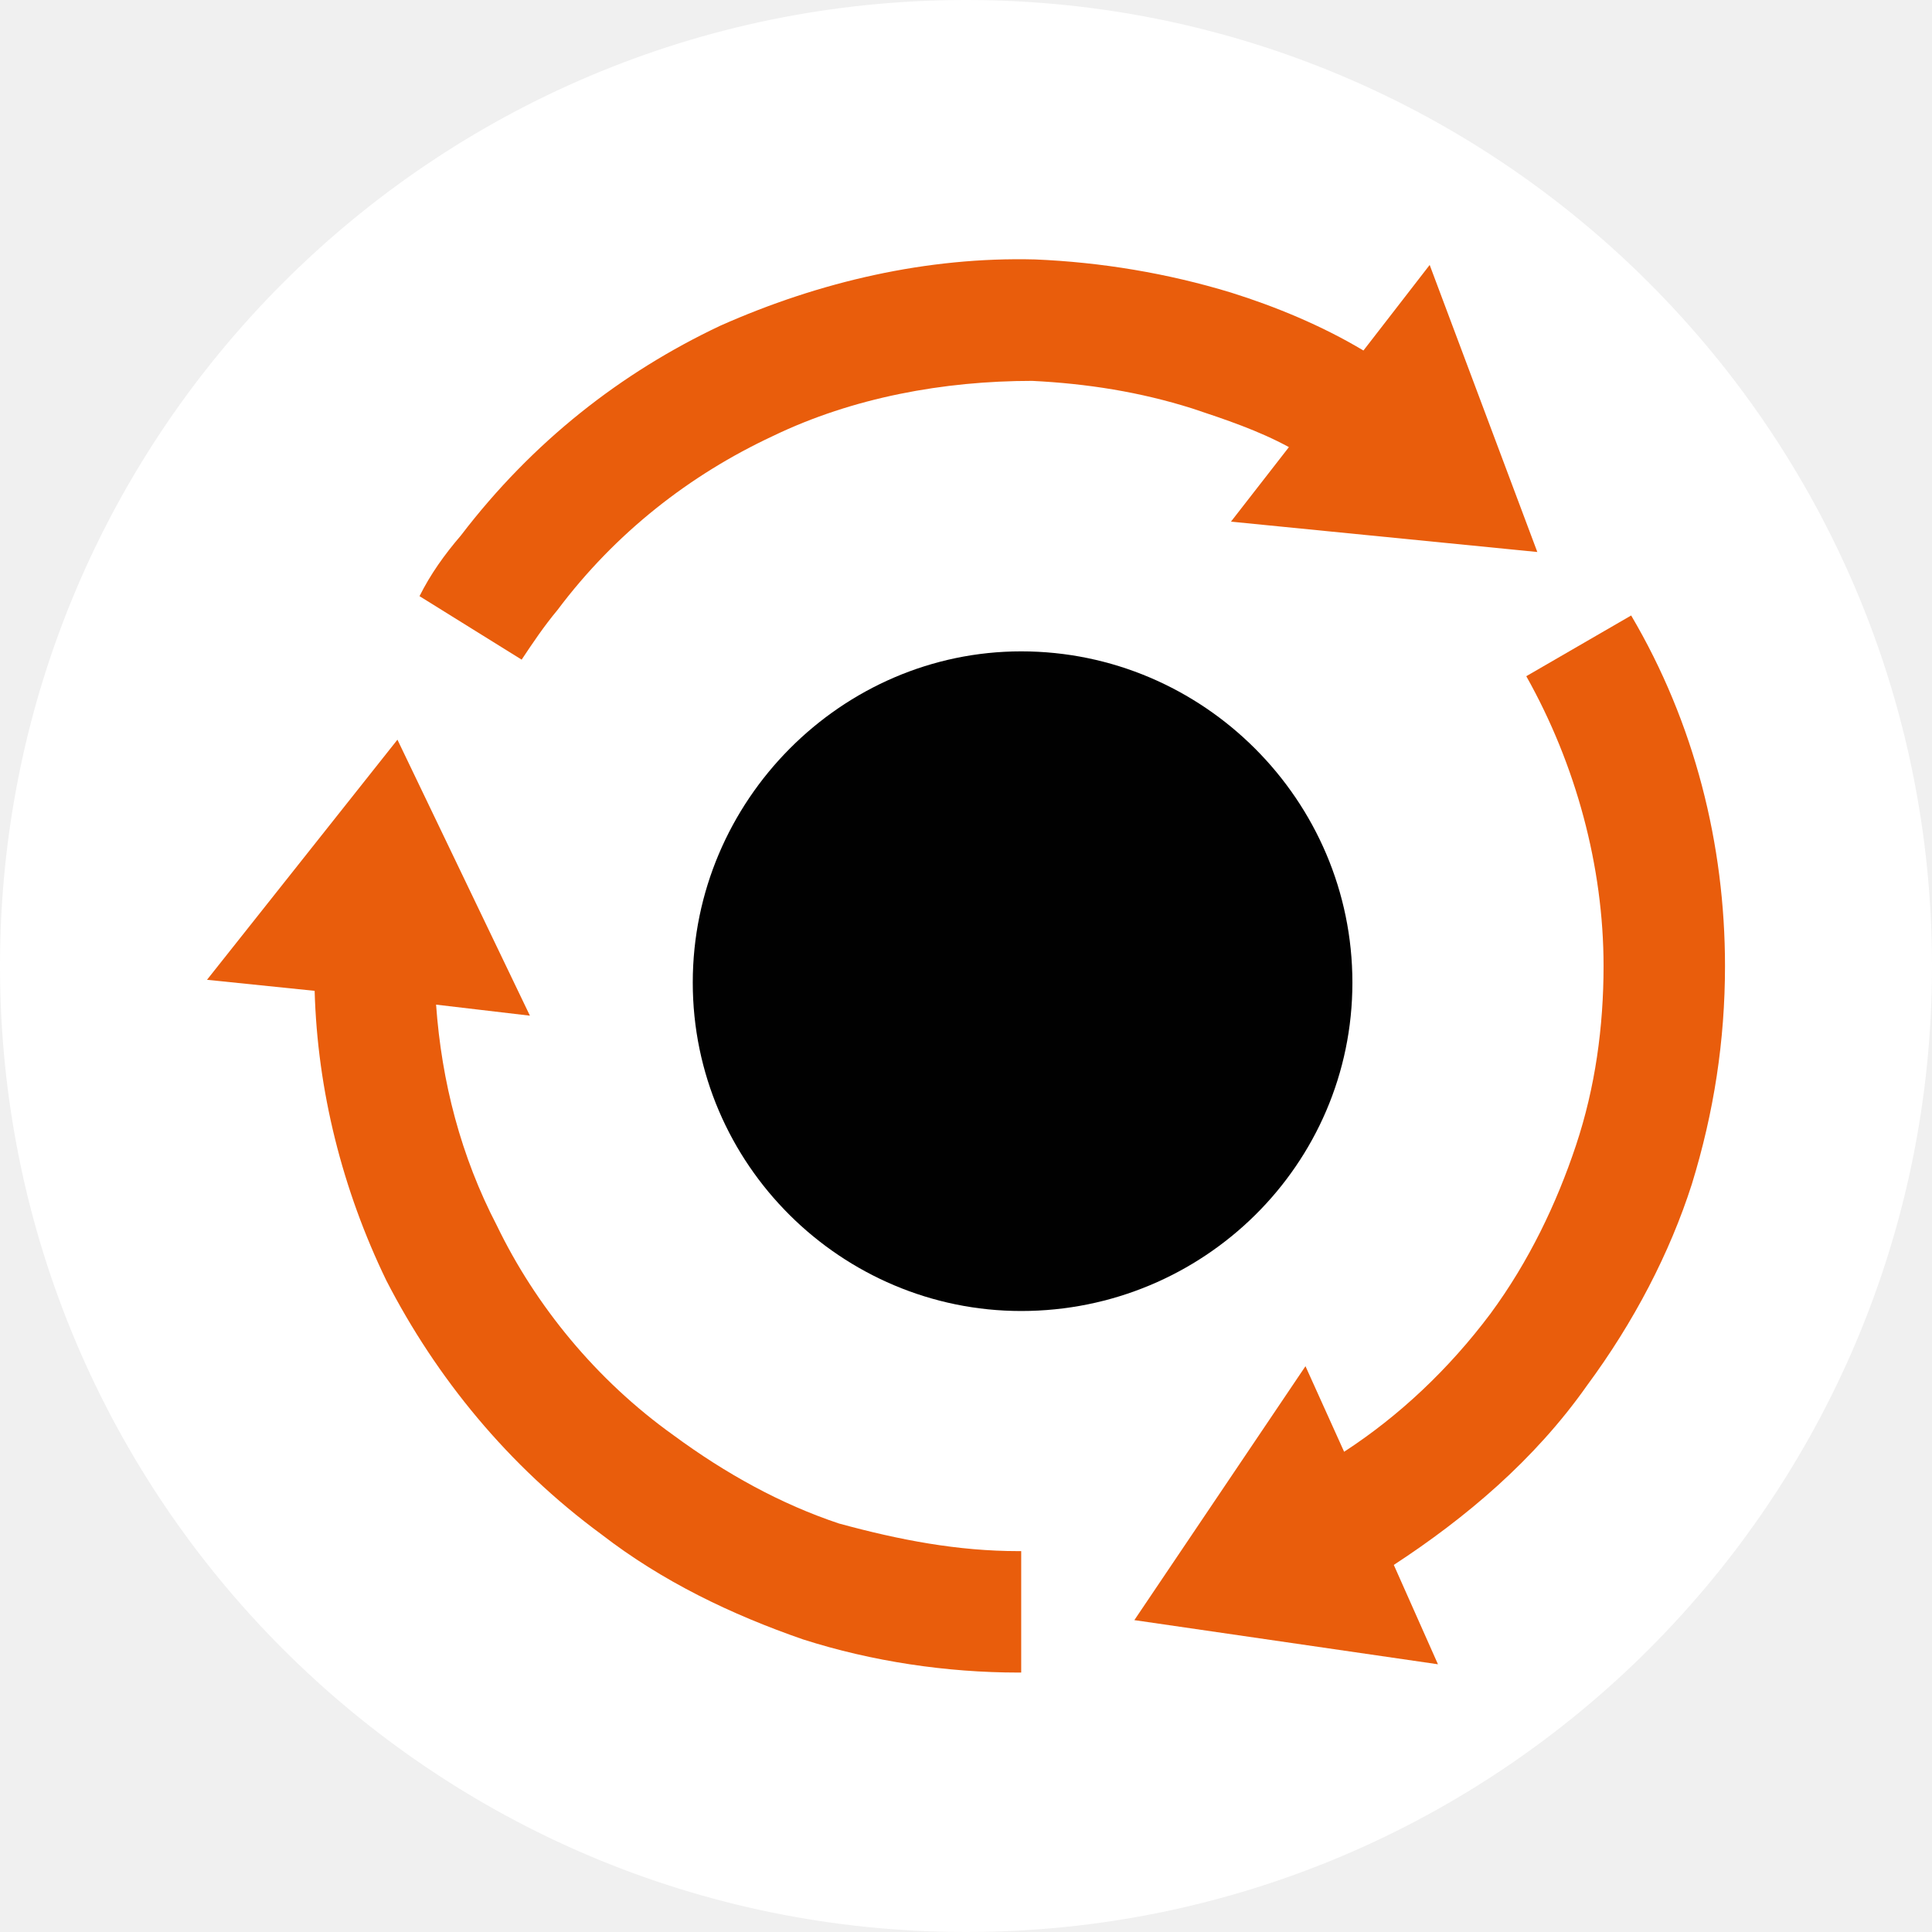
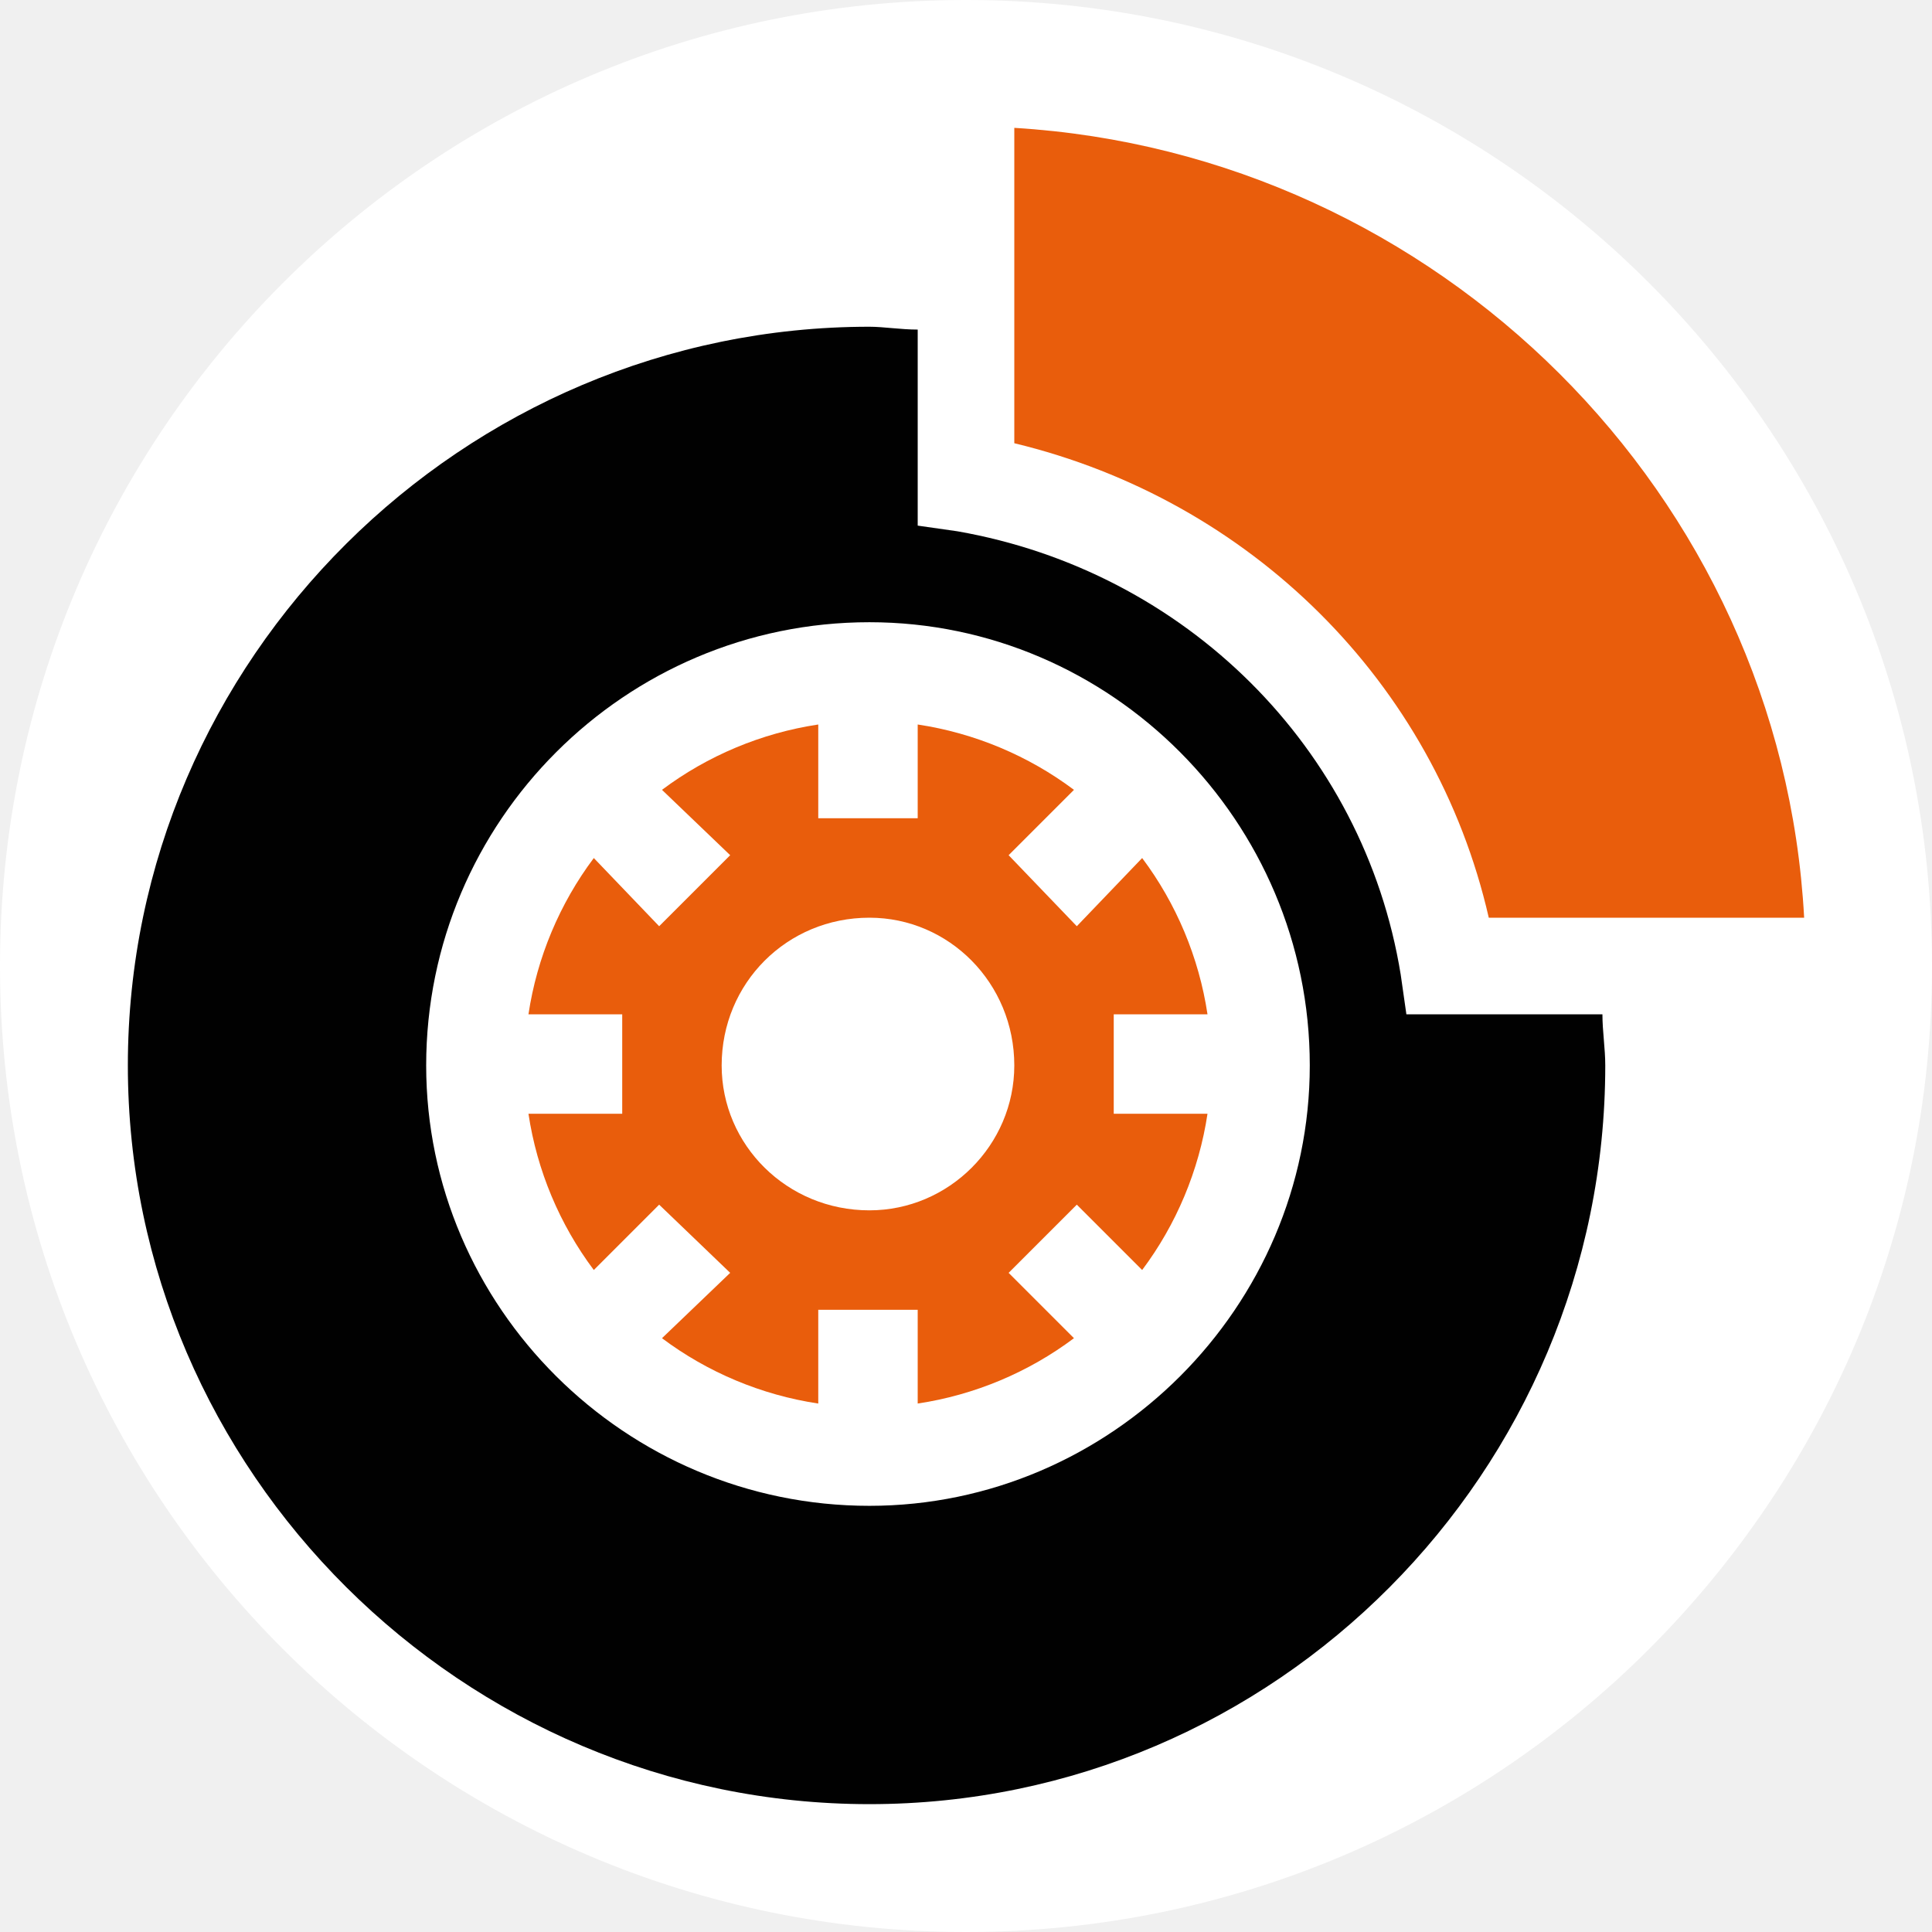
- <svg xmlns="http://www.w3.org/2000/svg" viewBox="31.1 36.7 70 70">
-   <circle cx="66.1" cy="71.7" r="35" fill="#fff" />
-   <g>
-     <path fill="#e95d0c" d="M86.4 61.2C88.2 64.4 89.2 68.1 89.2 71.7C89.2 73.9 88.9 76.1 88.2 78.2C87.5 80.3 86.5 82.4 85.1 84.3C83.6 86.3 81.8 88 79.8 89.3L78.4 86.2L72.2 95.4L83.2 97L81.6 93.4C84.2 91.7 86.7 89.6 88.6 86.9C90.3 84.6 91.6 82.1 92.4 79.6C93.2 77 93.6 74.4 93.6 71.7C93.6 67.3 92.5 62.9 90.2 59Z" />
-     <path fill="#e95d0c" d="M68 92.9C65.8 92.9 63.7 92.5 61.5 91.9C59.4 91.2 57.4 90.1 55.5 88.7C52.7 86.7 50.5 84 49.1 81.1C47.8 78.6 47.1 75.9 46.9 73.1L50.3 73.5L45.5 63.5L38.6 72.2L42.5 72.6C42.6 76.2 43.5 79.8 45.1 83.1C46.9 86.6 49.5 89.8 52.9 92.3C55.1 94 57.6 95.2 60.2 96.1C62.7 96.9 65.4 97.3 68 97.3C68.1 97.3 68.1 97.3 68.1 97.3L68.1 92.9C68.1 92.9 68.1 92.9 68 92.9" />
-     <path fill="#e95d0c" d="M77.8 52.9L75.7 55.6L86.8 56.7L82.9 46.3L80.5 49.4C79 48.5 77.3 47.8 75.7 47.3C73.4 46.6 71 46.2 68.6 46.1C64.7 46 60.8 46.9 57.2 48.5C53.6 50.2 50.4 52.7 47.8 56.1L47.8 56.1C47.2 56.8 46.7 57.5 46.3 58.3L50 60.6C50.4 60 50.8 59.4 51.3 58.8L51.3 58.8L51.3 58.8C53.4 56 56.1 53.9 59.1 52.5C62 51.1 65.3 50.5 68.5 50.5C70.5 50.6 72.4 50.9 74.3 51.5C75.5 51.9 76.7 52.3 77.8 52.9" />
-     <path fill="#010101" d="M80.1 72.3C80.1 78.9 74.7 84.2 68.1 84.2C61.6 84.2 56.2 78.9 56.2 72.3C56.2 65.7 61.6 60.3 68.1 60.3C74.7 60.3 80.1 65.7 80.1 72.3" />
-   </g>
+ <svg xmlns="http://www.w3.org/2000/svg" viewBox="238.4 34.8 68 68">
+   <circle cx="272.4" cy="68.8" r="34" fill="#fff" />
+   <path fill="#e95d0c" d="M269 77.4C266.1 77.4 263.8 75.1 263.8 72.3C263.8 69.4 266.1 67.1 269 67.1C271.8 67.1 274.1 69.4 274.1 72.3C274.1 75.1 271.8 77.4 269 77.4M280.9 70.5C280.6 68.5 279.8 66.6 278.6 65L276.3 67.4L273.9 64.9L276.2 62.6C274.6 61.4 272.7 60.6 270.7 60.3L270.7 63.6L267.2 63.6L267.2 60.3C265.2 60.6 263.3 61.4 261.7 62.6L264.1 64.9L261.6 67.4L259.3 65C258.1 66.6 257.3 68.5 257 70.5L260.3 70.5L260.3 74L257 74C257.3 76 258.1 77.9 259.3 79.5L261.6 77.2L264.1 79.6L261.7 81.9C263.3 83.1 265.2 83.9 267.2 84.2L267.2 80.9L270.7 80.9L270.7 84.2C272.7 83.9 274.6 83.1 276.2 81.9L273.9 79.6L276.3 77.2L278.6 79.5C279.8 77.9 280.6 76 280.9 74L277.6 74L277.6 70.5Z" />
+   <path fill="#e95d0c" d="M274.1 39.3L274.1 50.4C282.4 52.4 288.9 58.8 290.8 67.1L301.9 67.1C301.1 52.2 289 40.2 274.1 39.3" />
+   <path fill="#010101" d="M269 87.8C260.4 87.8 253.4 80.8 253.4 72.3C253.4 63.7 260.4 56.7 269 56.7C277.5 56.7 284.5 63.7 284.5 72.3C284.5 80.8 277.5 87.8 269 87.8M287.9 70.5L287.7 69.1C286.4 61.1 280.1 54.9 272.1 53.5L270.7 53.3L270.7 46.4C270.1 46.4 269.5 46.3 269 46.3C254.7 46.3 242.9 58 242.9 72.3C242.9 86.6 254.7 98.3 269 98.3C283.3 98.3 294.9 86.6 294.9 72.3C294.9 71.7 294.8 71.1 294.8 70.5Z" />
</svg>
